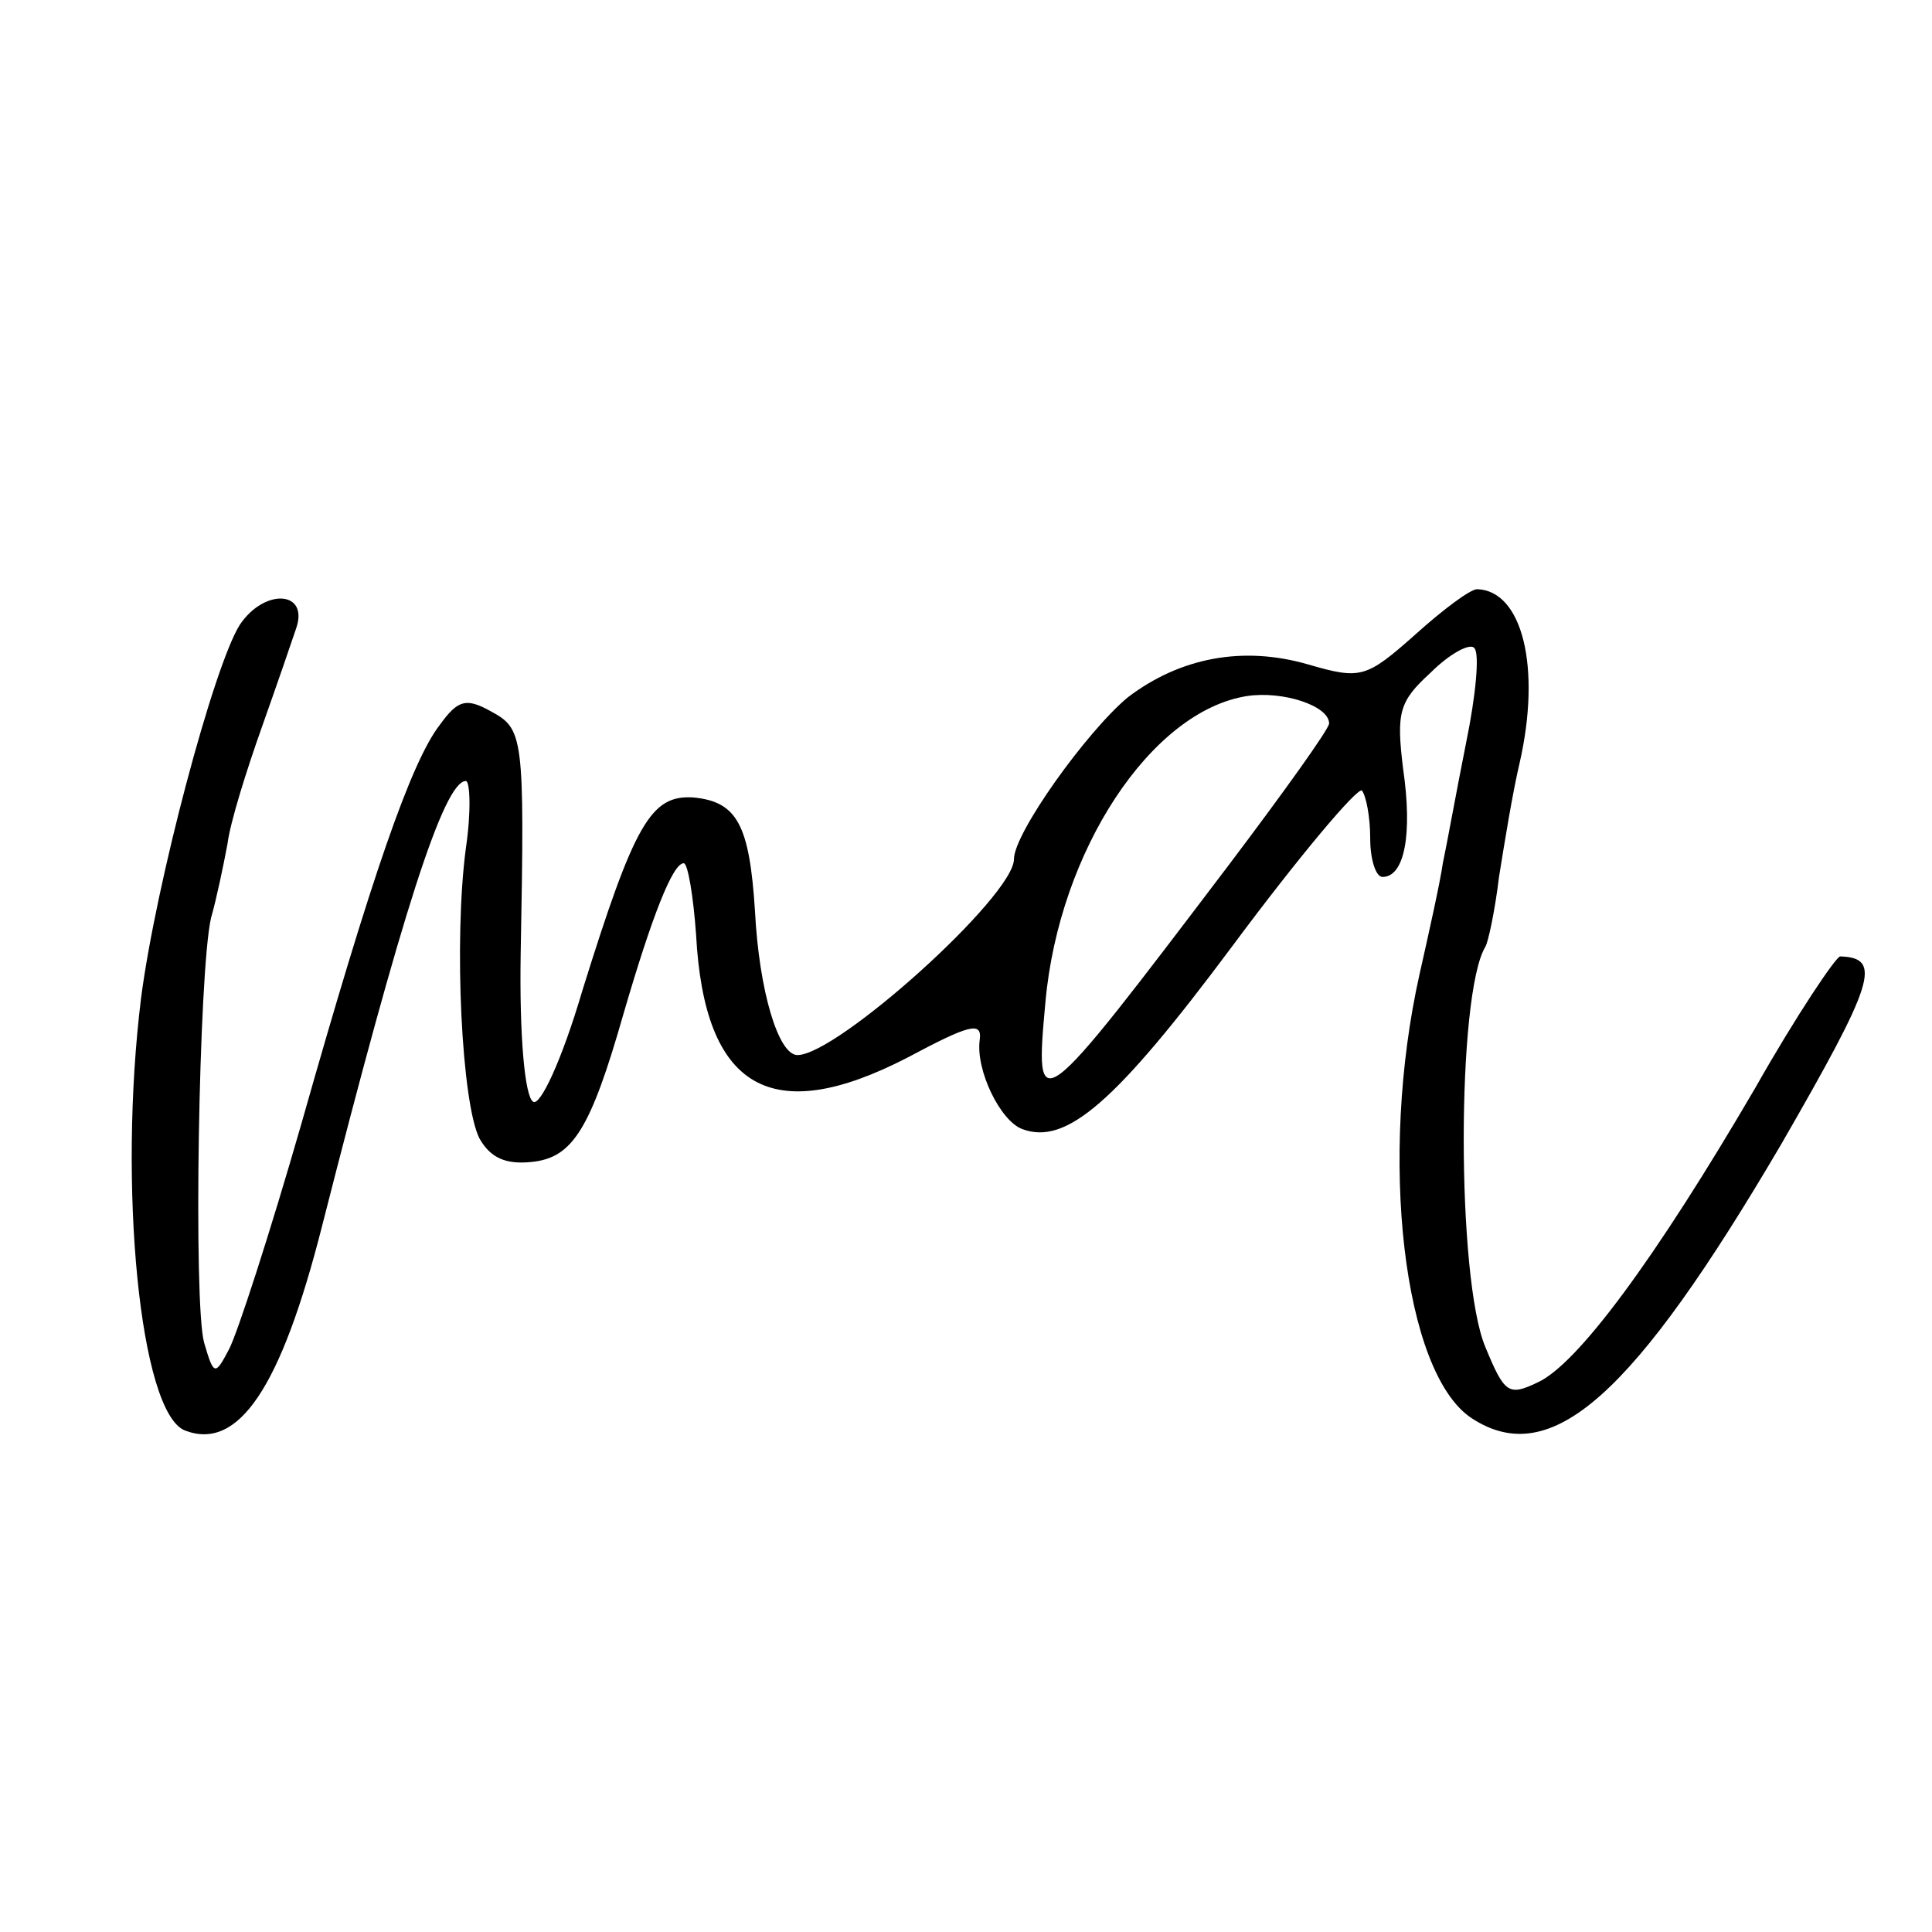
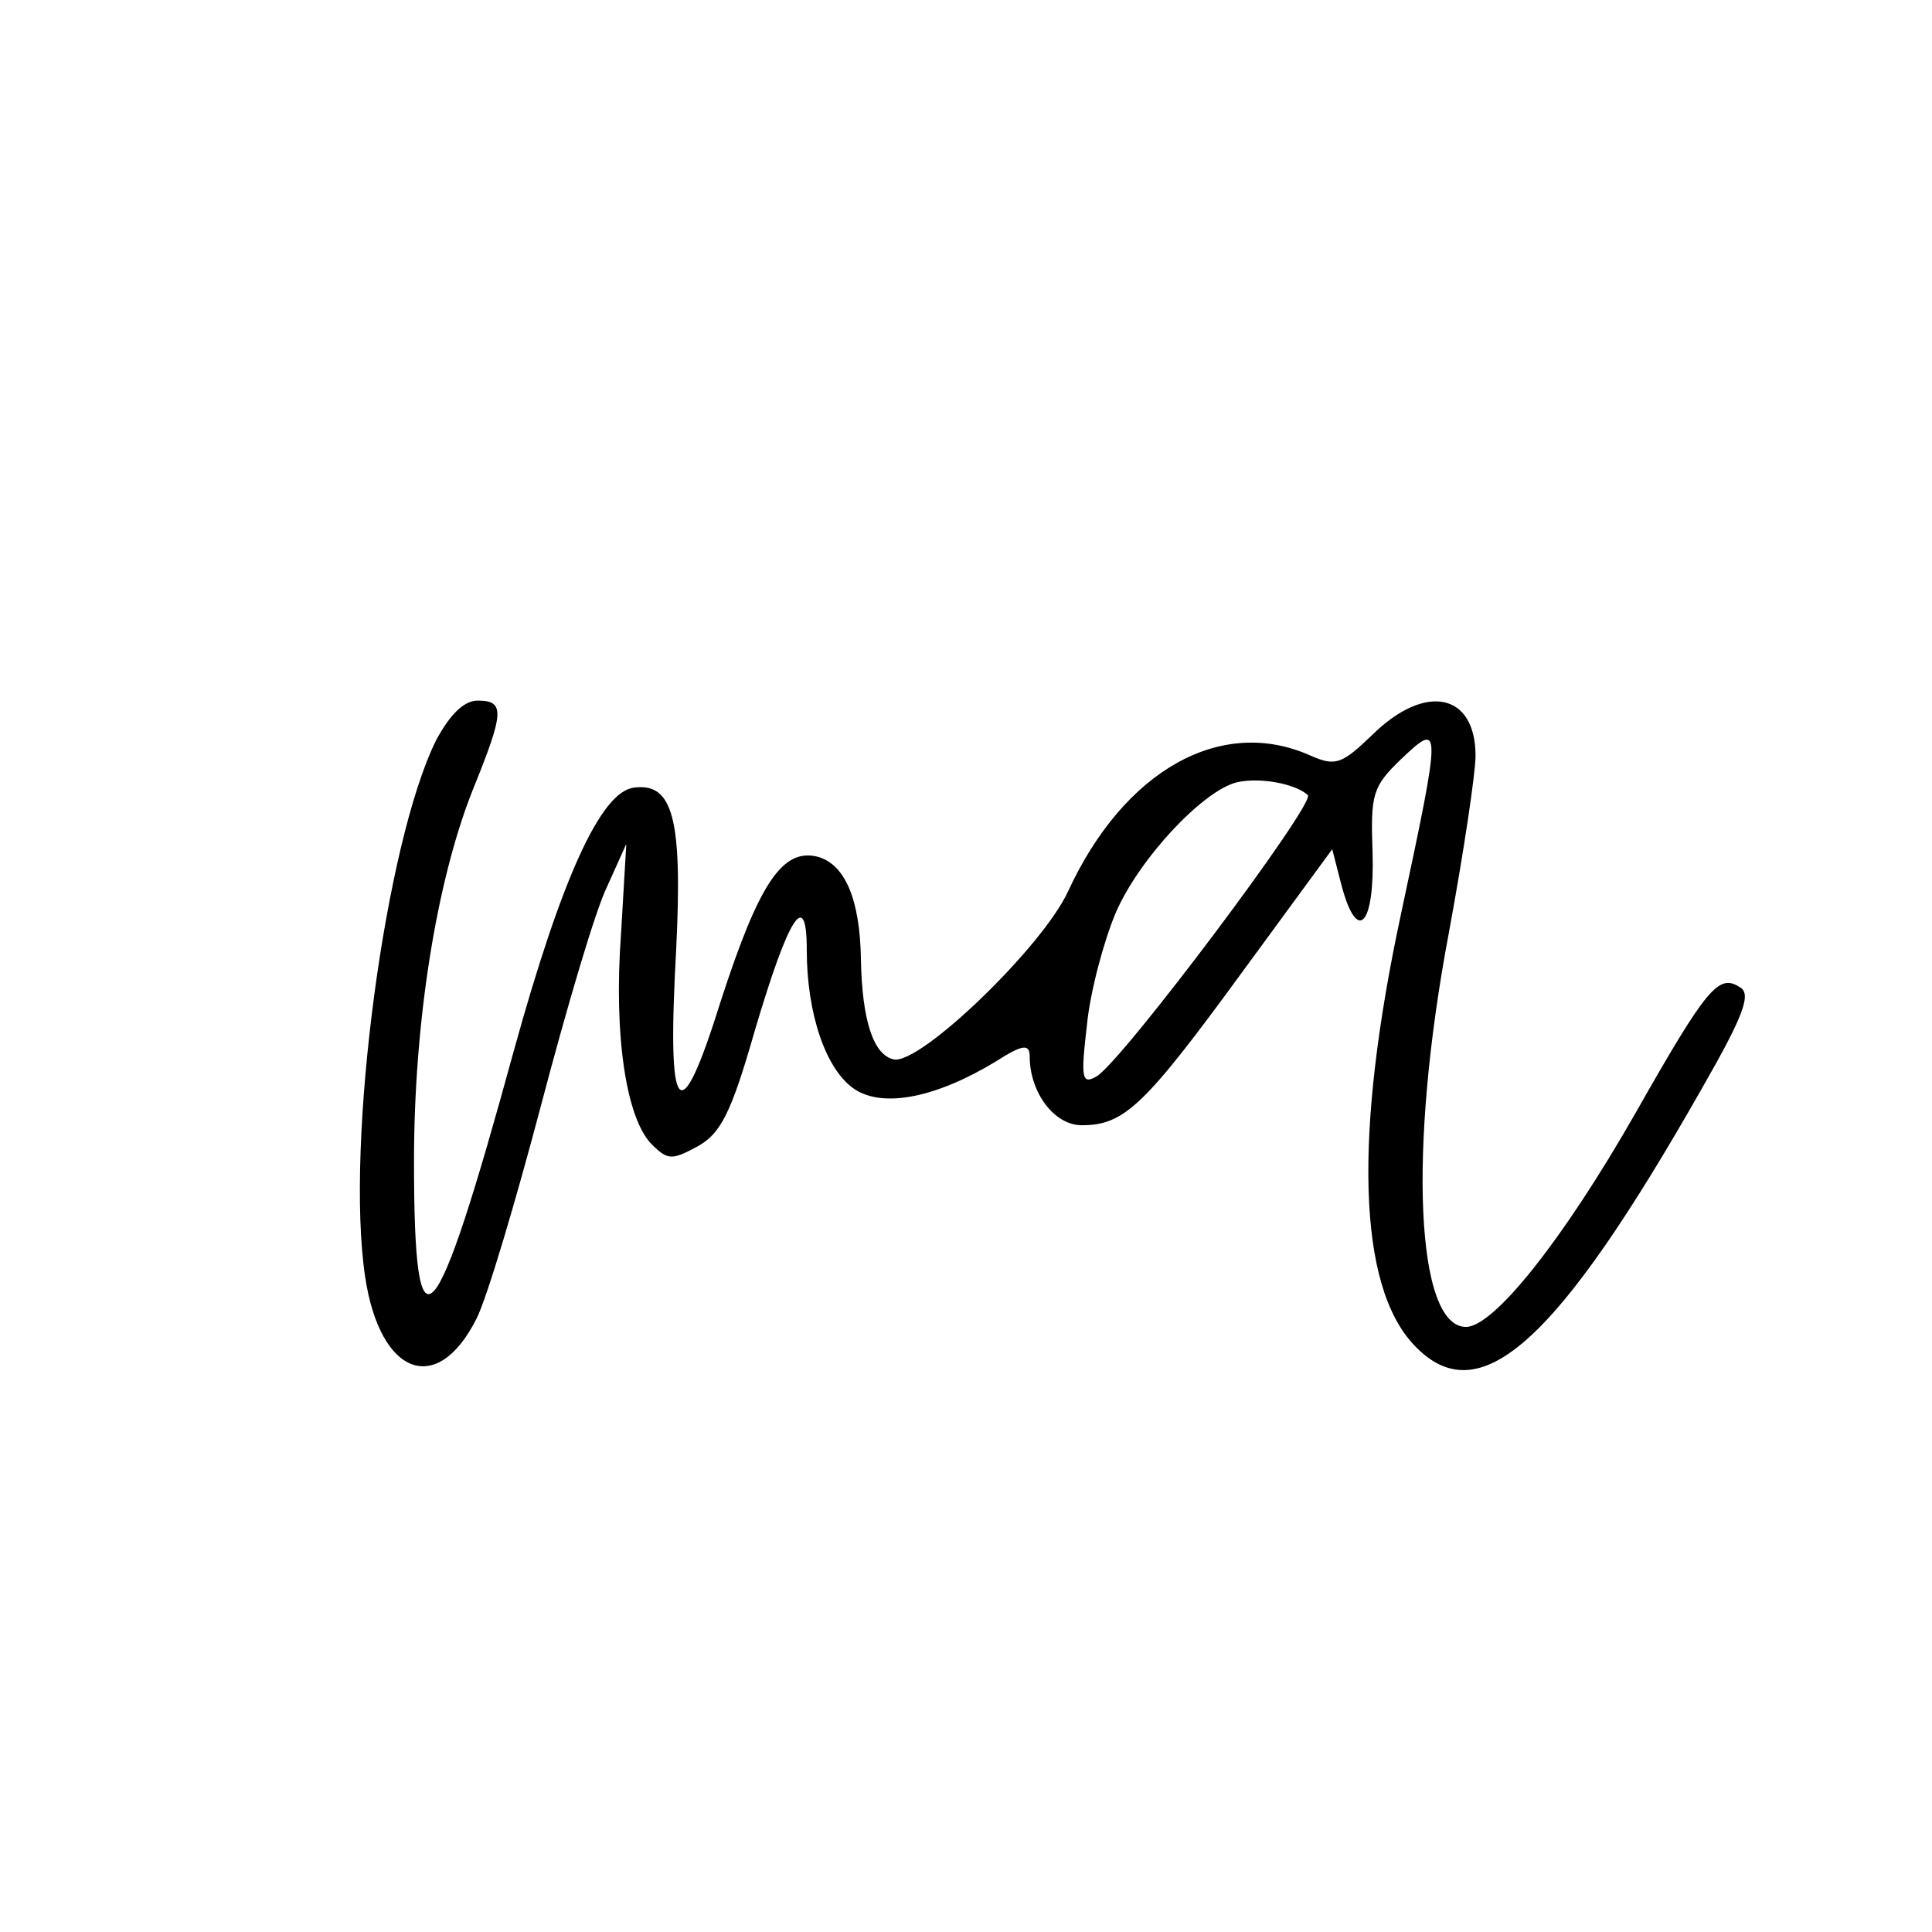
- <svg xmlns="http://www.w3.org/2000/svg" version="1.0" width="141pt" height="141pt" viewBox="0 0 141 141" preserveAspectRatio="xMidYMid meet">
-   <g transform="translate(0,141) scale(0.1,-0.1)" fill="#000000" stroke="none">
-     <path d="M175 954 c-19 -30 -61 -188 -72 -272 -17 -137 -1 -303 32 -316 39 -15 70 31 100 149 58 228 89 325 105 325 3 0 4 -22 0 -49 -9 -68 -3 -187 10 -212 8 -14 19 -19 38 -17 30 3 43 24 67 108 21 72 36 110 44 110 3 0 7 -24 9 -52 6 -113 55 -141 154 -90 45 24 55 27 53 13 -3 -22 15 -59 31 -65 32 -12 68 19 153 133 49 66 92 117 95 114 3 -4 6 -19 6 -35 0 -15 4 -28 9 -28 16 0 22 31 15 79 -5 41 -3 49 20 70 14 14 29 22 32 18 4 -4 1 -35 -6 -69 -7 -35 -14 -74 -17 -88 -2 -14 -10 -50 -17 -81 -30 -134 -12 -291 38 -324 58 -38 118 16 226 200 68 118 74 136 43 137 -3 0 -32 -43 -62 -96 -73 -125 -130 -202 -159 -215 -21 -10 -24 -8 -38 26 -21 50 -21 257 0 292 2 3 7 26 10 51 4 25 10 62 15 83 16 70 2 126 -31 127 -5 0 -25 -15 -45 -33 -36 -32 -40 -33 -78 -22 -48 14 -94 5 -132 -24 -30 -25 -83 -99 -83 -118 0 -27 -129 -143 -158 -143 -14 0 -28 47 -31 105 -4 63 -13 80 -45 83 -31 2 -43 -19 -81 -141 -15 -51 -31 -85 -36 -81 -6 4 -10 48 -9 108 3 160 2 164 -22 177 -18 10 -24 8 -37 -10 -21 -27 -50 -111 -101 -291 -23 -80 -47 -154 -53 -165 -10 -19 -11 -19 -18 5 -8 28 -4 271 5 310 4 14 9 38 12 54 2 16 14 54 25 85 11 31 22 63 25 72 10 28 -23 30 -41 3z m795 -72 c0 -4 -33 -50 -73 -103 -141 -186 -142 -187 -134 -100 10 110 77 212 147 223 26 4 60 -7 60 -20z" />
+ <svg xmlns="http://www.w3.org/2000/svg" version="1.0" width="182pt" height="182pt" viewBox="0 0 182 182" preserveAspectRatio="xMidYMid meet">
+   <g transform="translate(0,182) scale(0.1,-0.1)" fill="#000000" stroke="none">
+     <path d="M411 1123 c-48 -96 -86 -380 -67 -506 14 -93 68 -113 105 -39 10 20 37 111 61 202 24 91 51 183 62 205 l18 40 -5 -85 c-7 -96 5 -174 29 -198 15 -15 19 -15 43 -2 22 12 32 32 54 109 32 108 49 135 49 76 0 -60 18 -113 45 -131 27 -18 77 -8 133 26 25 16 32 17 32 5 0 -34 23 -65 49 -65 40 0 59 18 151 144 l85 116 9 -35 c15 -55 31 -36 29 32 -2 55 0 62 27 88 38 36 38 33 0 -145 -45 -209 -41 -351 12 -407 61 -65 134 0 272 243 39 68 46 88 35 94 -20 13 -31 0 -98 -118 -69 -121 -134 -202 -160 -202 -47 0 -55 166 -16 372 14 76 25 150 25 166 0 59 -47 69 -97 20 -29 -28 -35 -30 -58 -20 -84 38 -176 -13 -229 -128 -24 -52 -139 -163 -164 -158 -19 4 -30 36 -31 95 -1 56 -15 89 -41 96 -33 8 -55 -25 -91 -136 -39 -125 -51 -112 -42 49 6 123 -3 157 -40 152 -31 -4 -68 -85 -113 -248 -75 -274 -94 -294 -94 -104 0 131 21 263 55 349 30 74 31 85 5 85 -13 0 -26 -13 -39 -37z m821 -52 c8 -7 -175 -251 -199 -265 -14 -8 -15 -2 -9 49 3 31 16 79 27 105 22 51 82 115 114 123 21 5 55 -1 67 -12z" />
  </g>
</svg>
